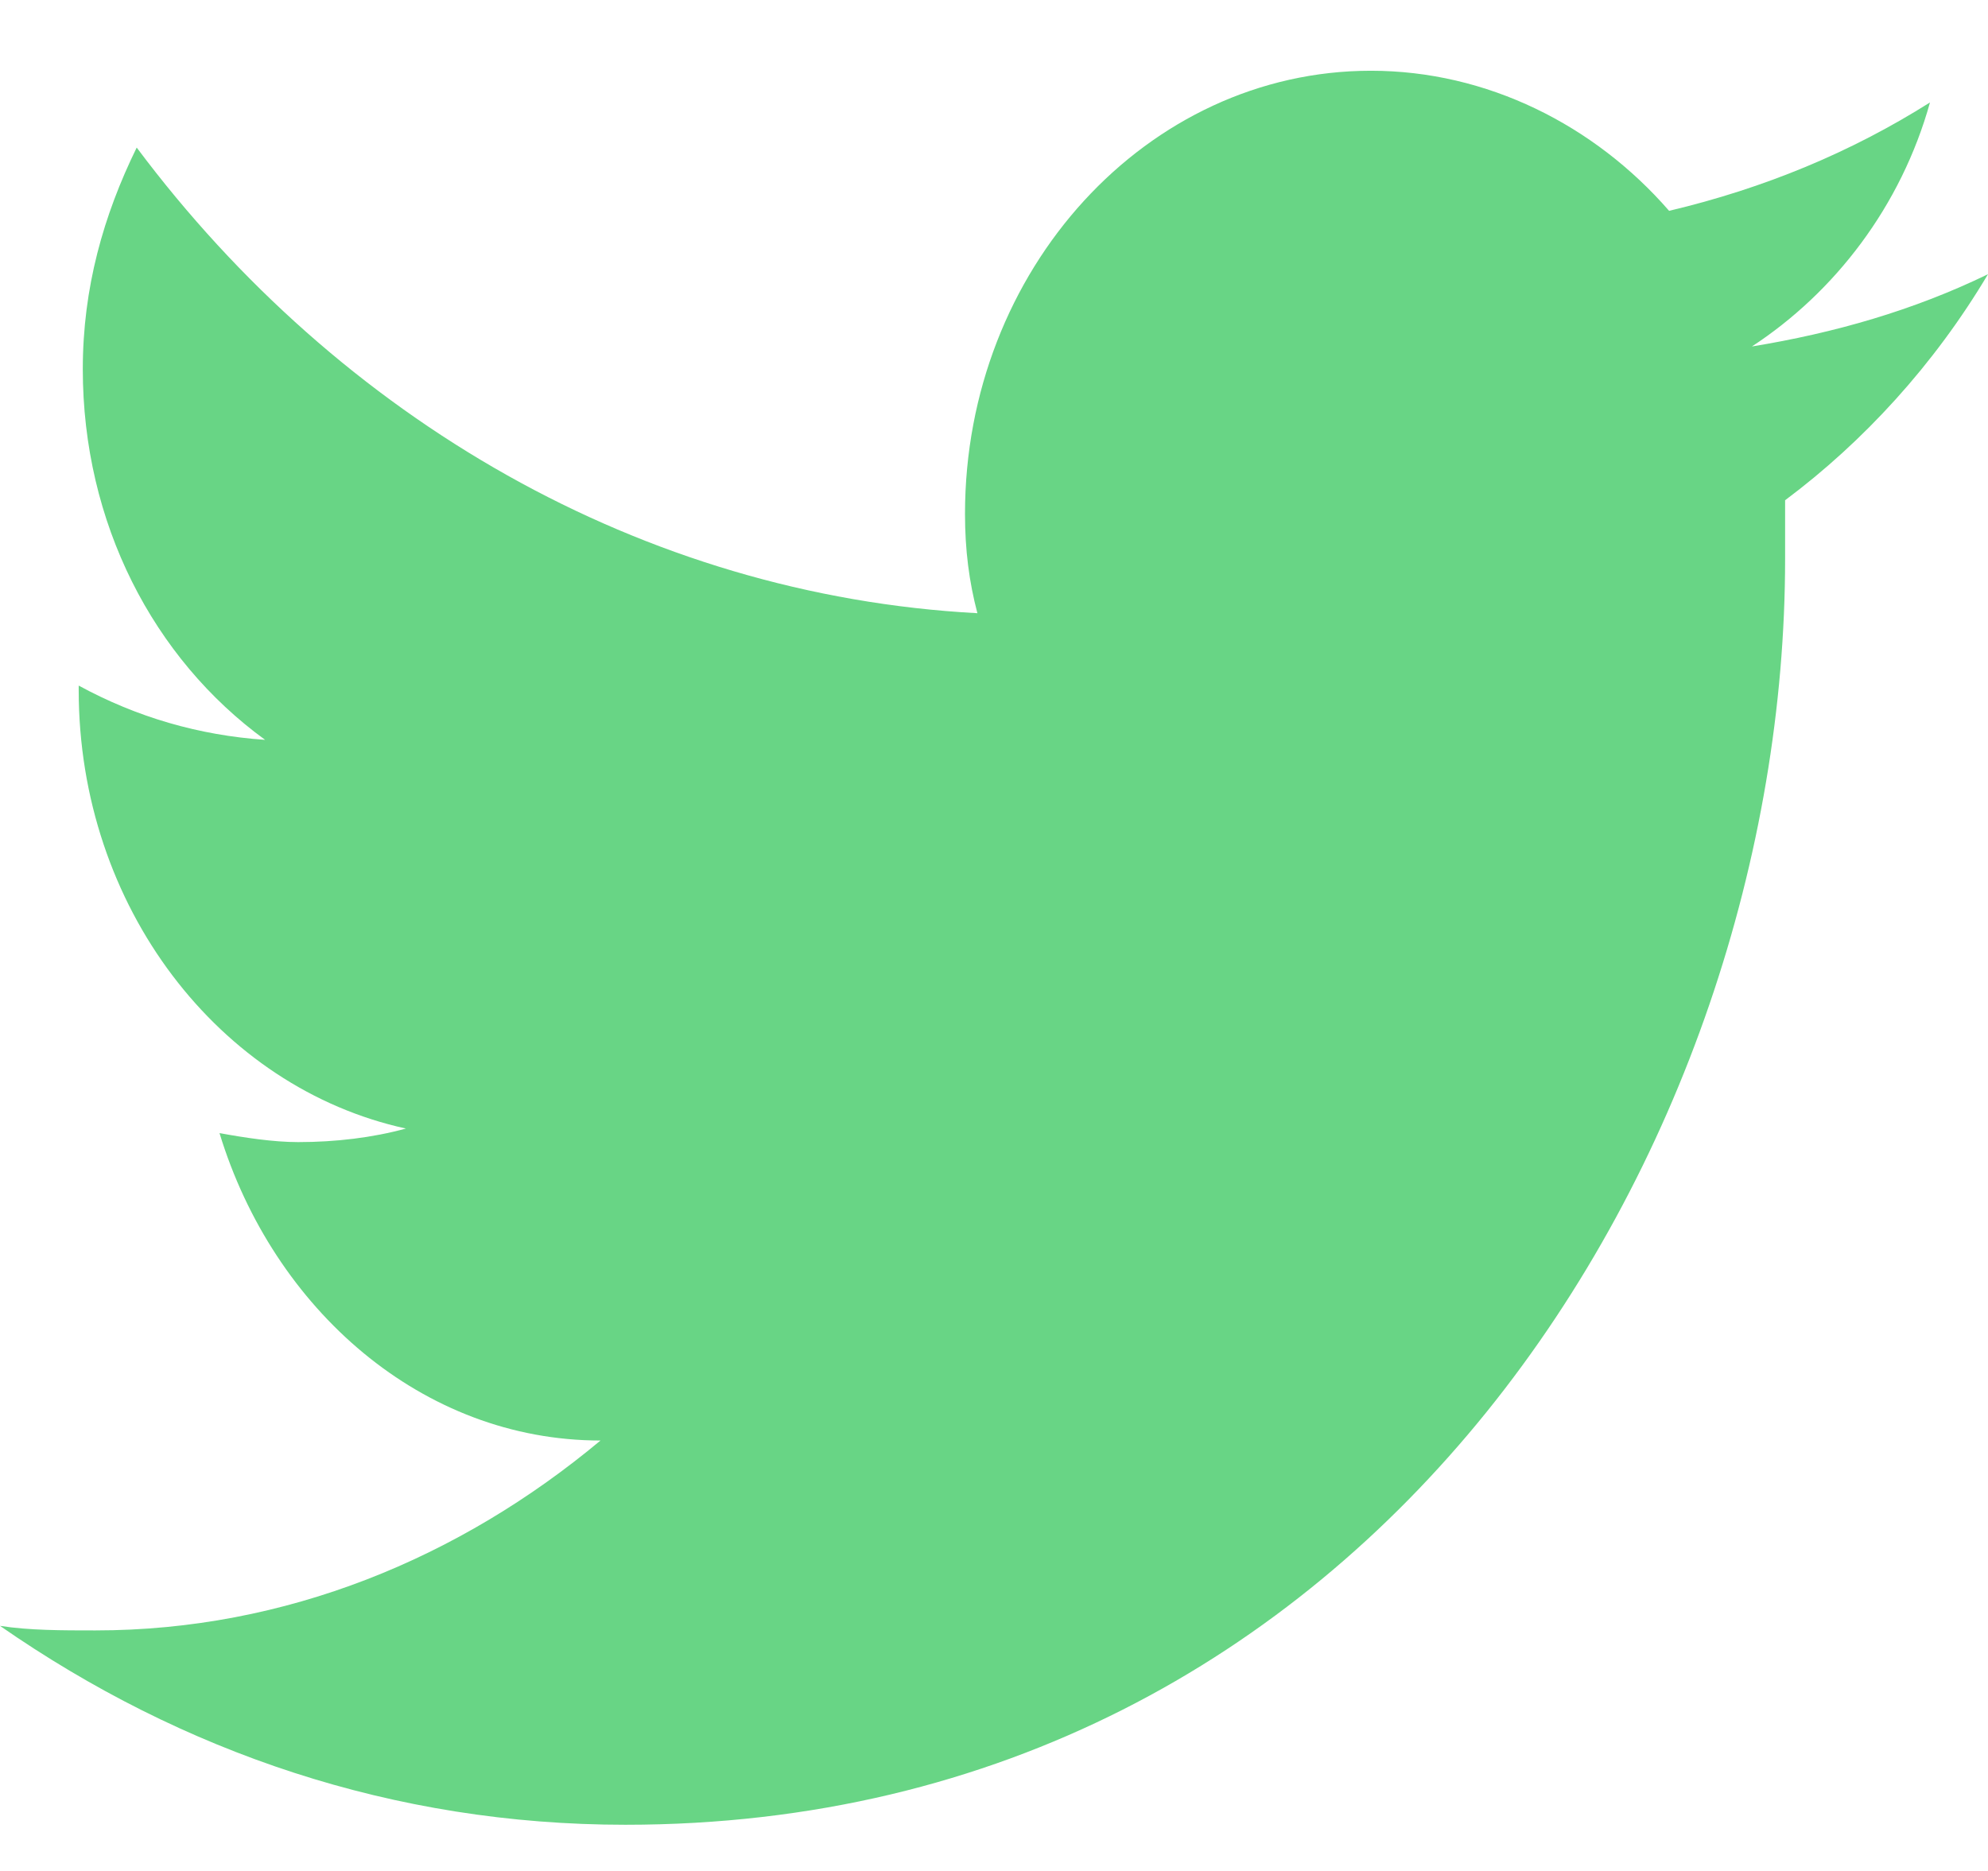
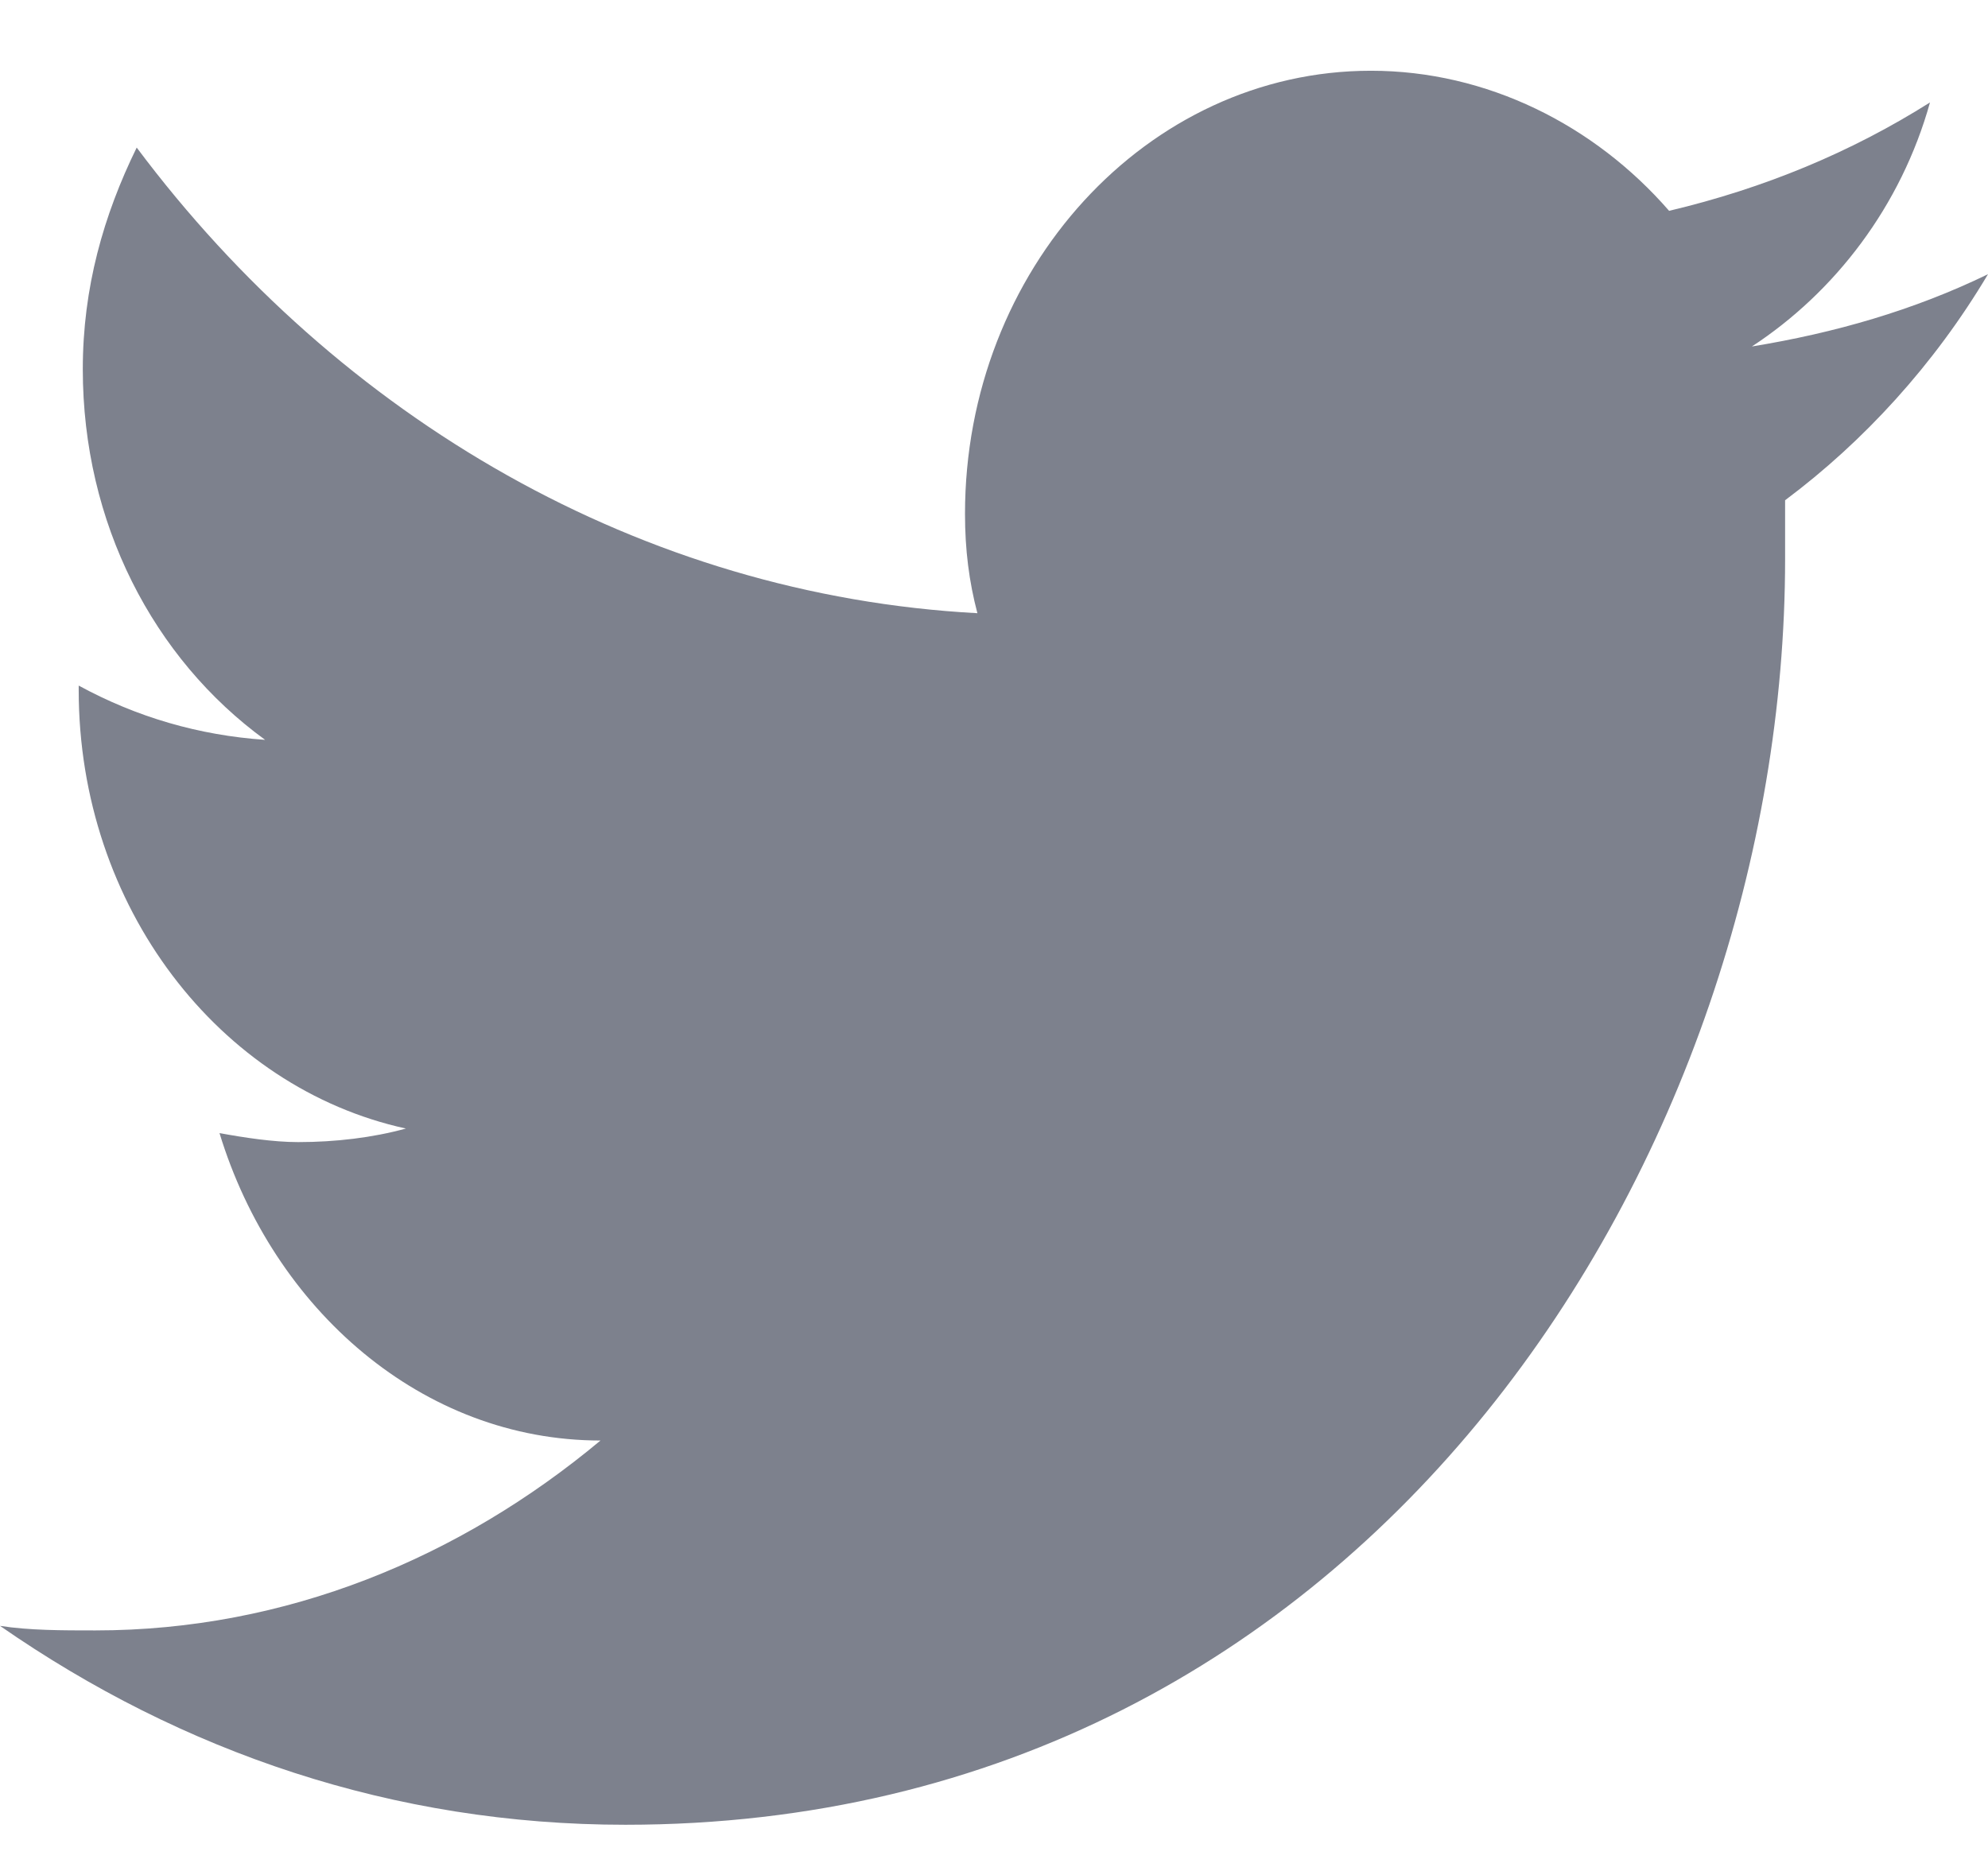
<svg xmlns="http://www.w3.org/2000/svg" width="17" height="16" viewBox="0 0 17 16" fill="none">
-   <path fill-rule="evenodd" clip-rule="evenodd" d="M17 2.345C16.363 2.654 15.69 2.847 14.981 2.963C15.69 2.499 16.256 1.765 16.504 0.876C15.831 1.301 15.088 1.61 14.273 1.803C13.635 1.069 12.715 0.605 11.723 0.605C9.81 0.605 8.252 2.306 8.252 4.394C8.252 4.703 8.287 4.974 8.358 5.244C5.49 5.09 2.904 3.582 1.169 1.262C0.885 1.842 0.708 2.461 0.708 3.157C0.708 4.471 1.31 5.631 2.267 6.327C1.7 6.288 1.169 6.133 0.673 5.863V5.901C0.673 7.757 1.877 9.303 3.471 9.651C3.188 9.729 2.869 9.767 2.55 9.767C2.337 9.767 2.09 9.729 1.877 9.69C2.337 11.198 3.612 12.319 5.135 12.319C3.931 13.324 2.444 13.943 0.815 13.943C0.531 13.943 0.248 13.943 0 13.904C1.558 14.986 3.365 15.605 5.348 15.605C11.758 15.605 15.265 9.806 15.265 4.78C15.265 4.626 15.265 4.432 15.265 4.278C15.938 3.775 16.54 3.118 17 2.345Z" fill="#68D585" />
+   <path fill-rule="evenodd" clip-rule="evenodd" d="M17 2.345C16.363 2.654 15.69 2.847 14.981 2.963C15.69 2.499 16.256 1.765 16.504 0.876C15.831 1.301 15.088 1.61 14.273 1.803C13.635 1.069 12.715 0.605 11.723 0.605C9.81 0.605 8.252 2.306 8.252 4.394C8.252 4.703 8.287 4.974 8.358 5.244C5.49 5.09 2.904 3.582 1.169 1.262C0.885 1.842 0.708 2.461 0.708 3.157C0.708 4.471 1.31 5.631 2.267 6.327C1.7 6.288 1.169 6.133 0.673 5.863V5.901C0.673 7.757 1.877 9.303 3.471 9.651C3.188 9.729 2.869 9.767 2.55 9.767C2.337 9.767 2.09 9.729 1.877 9.69C2.337 11.198 3.612 12.319 5.135 12.319C3.931 13.324 2.444 13.943 0.815 13.943C0.531 13.943 0.248 13.943 0 13.904C1.558 14.986 3.365 15.605 5.348 15.605C11.758 15.605 15.265 9.806 15.265 4.78C15.265 4.626 15.265 4.432 15.265 4.278C15.938 3.775 16.54 3.118 17 2.345Z" fill="#7D818D" />
</svg>
